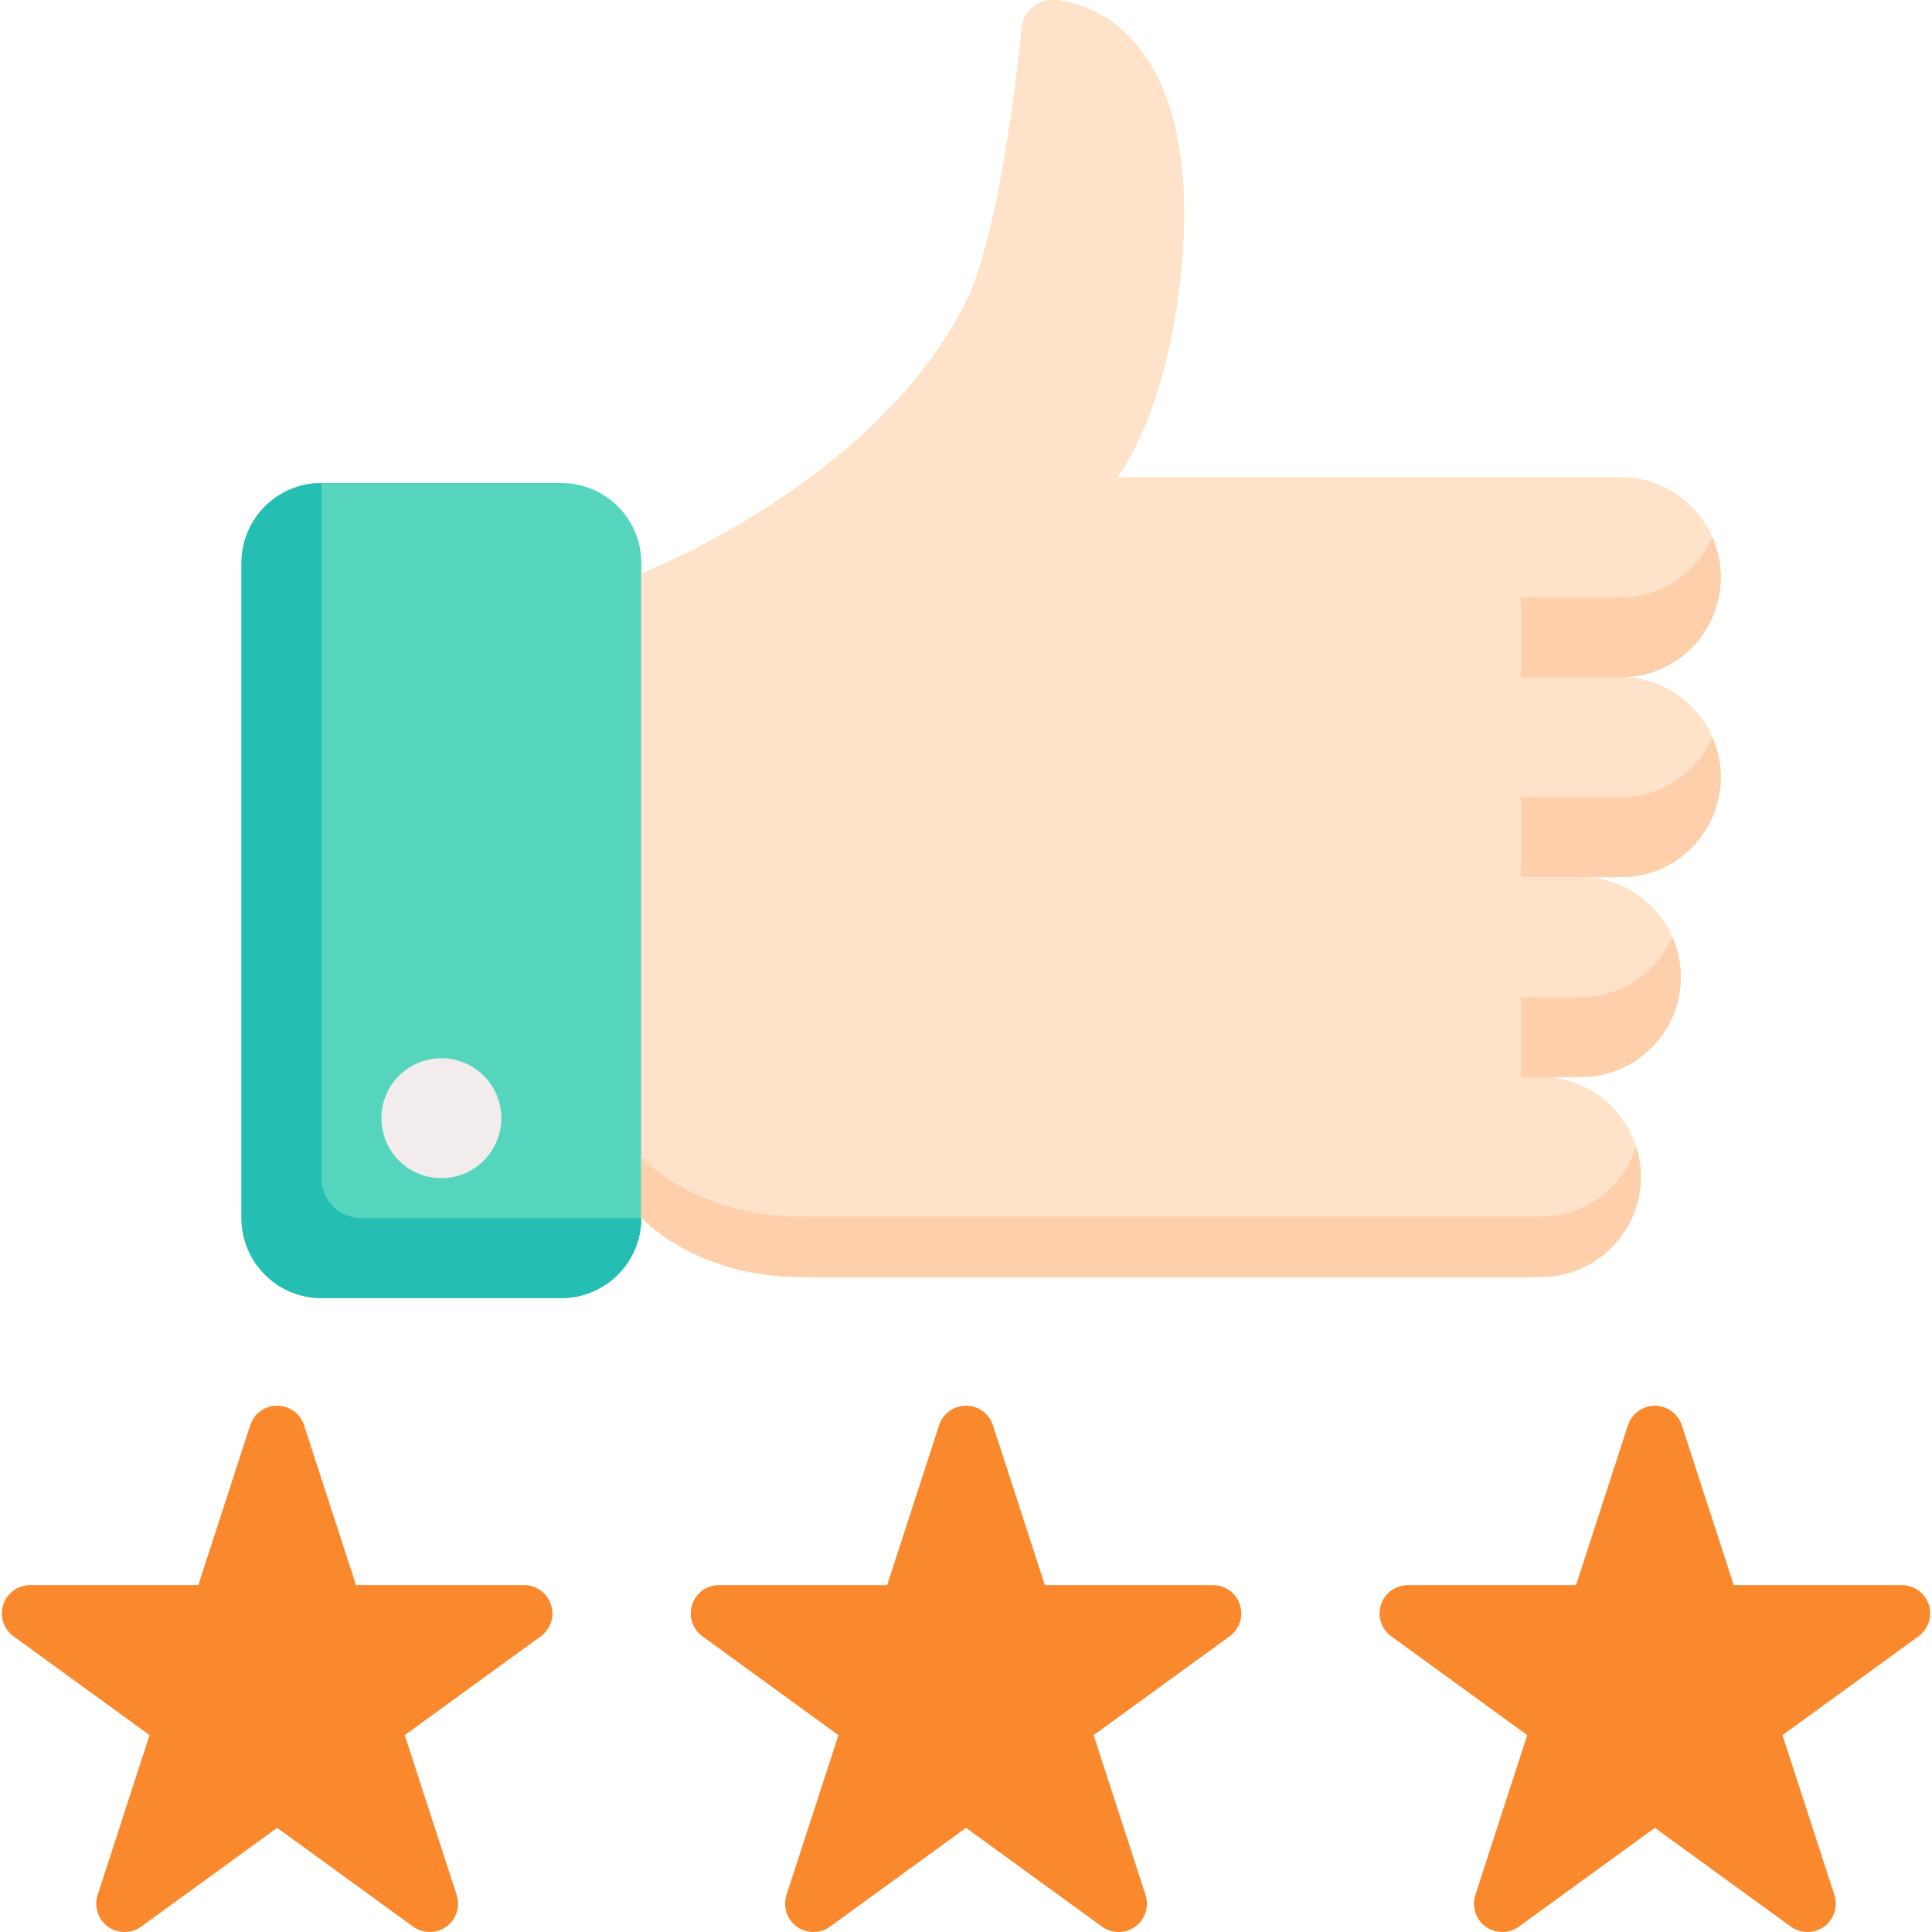
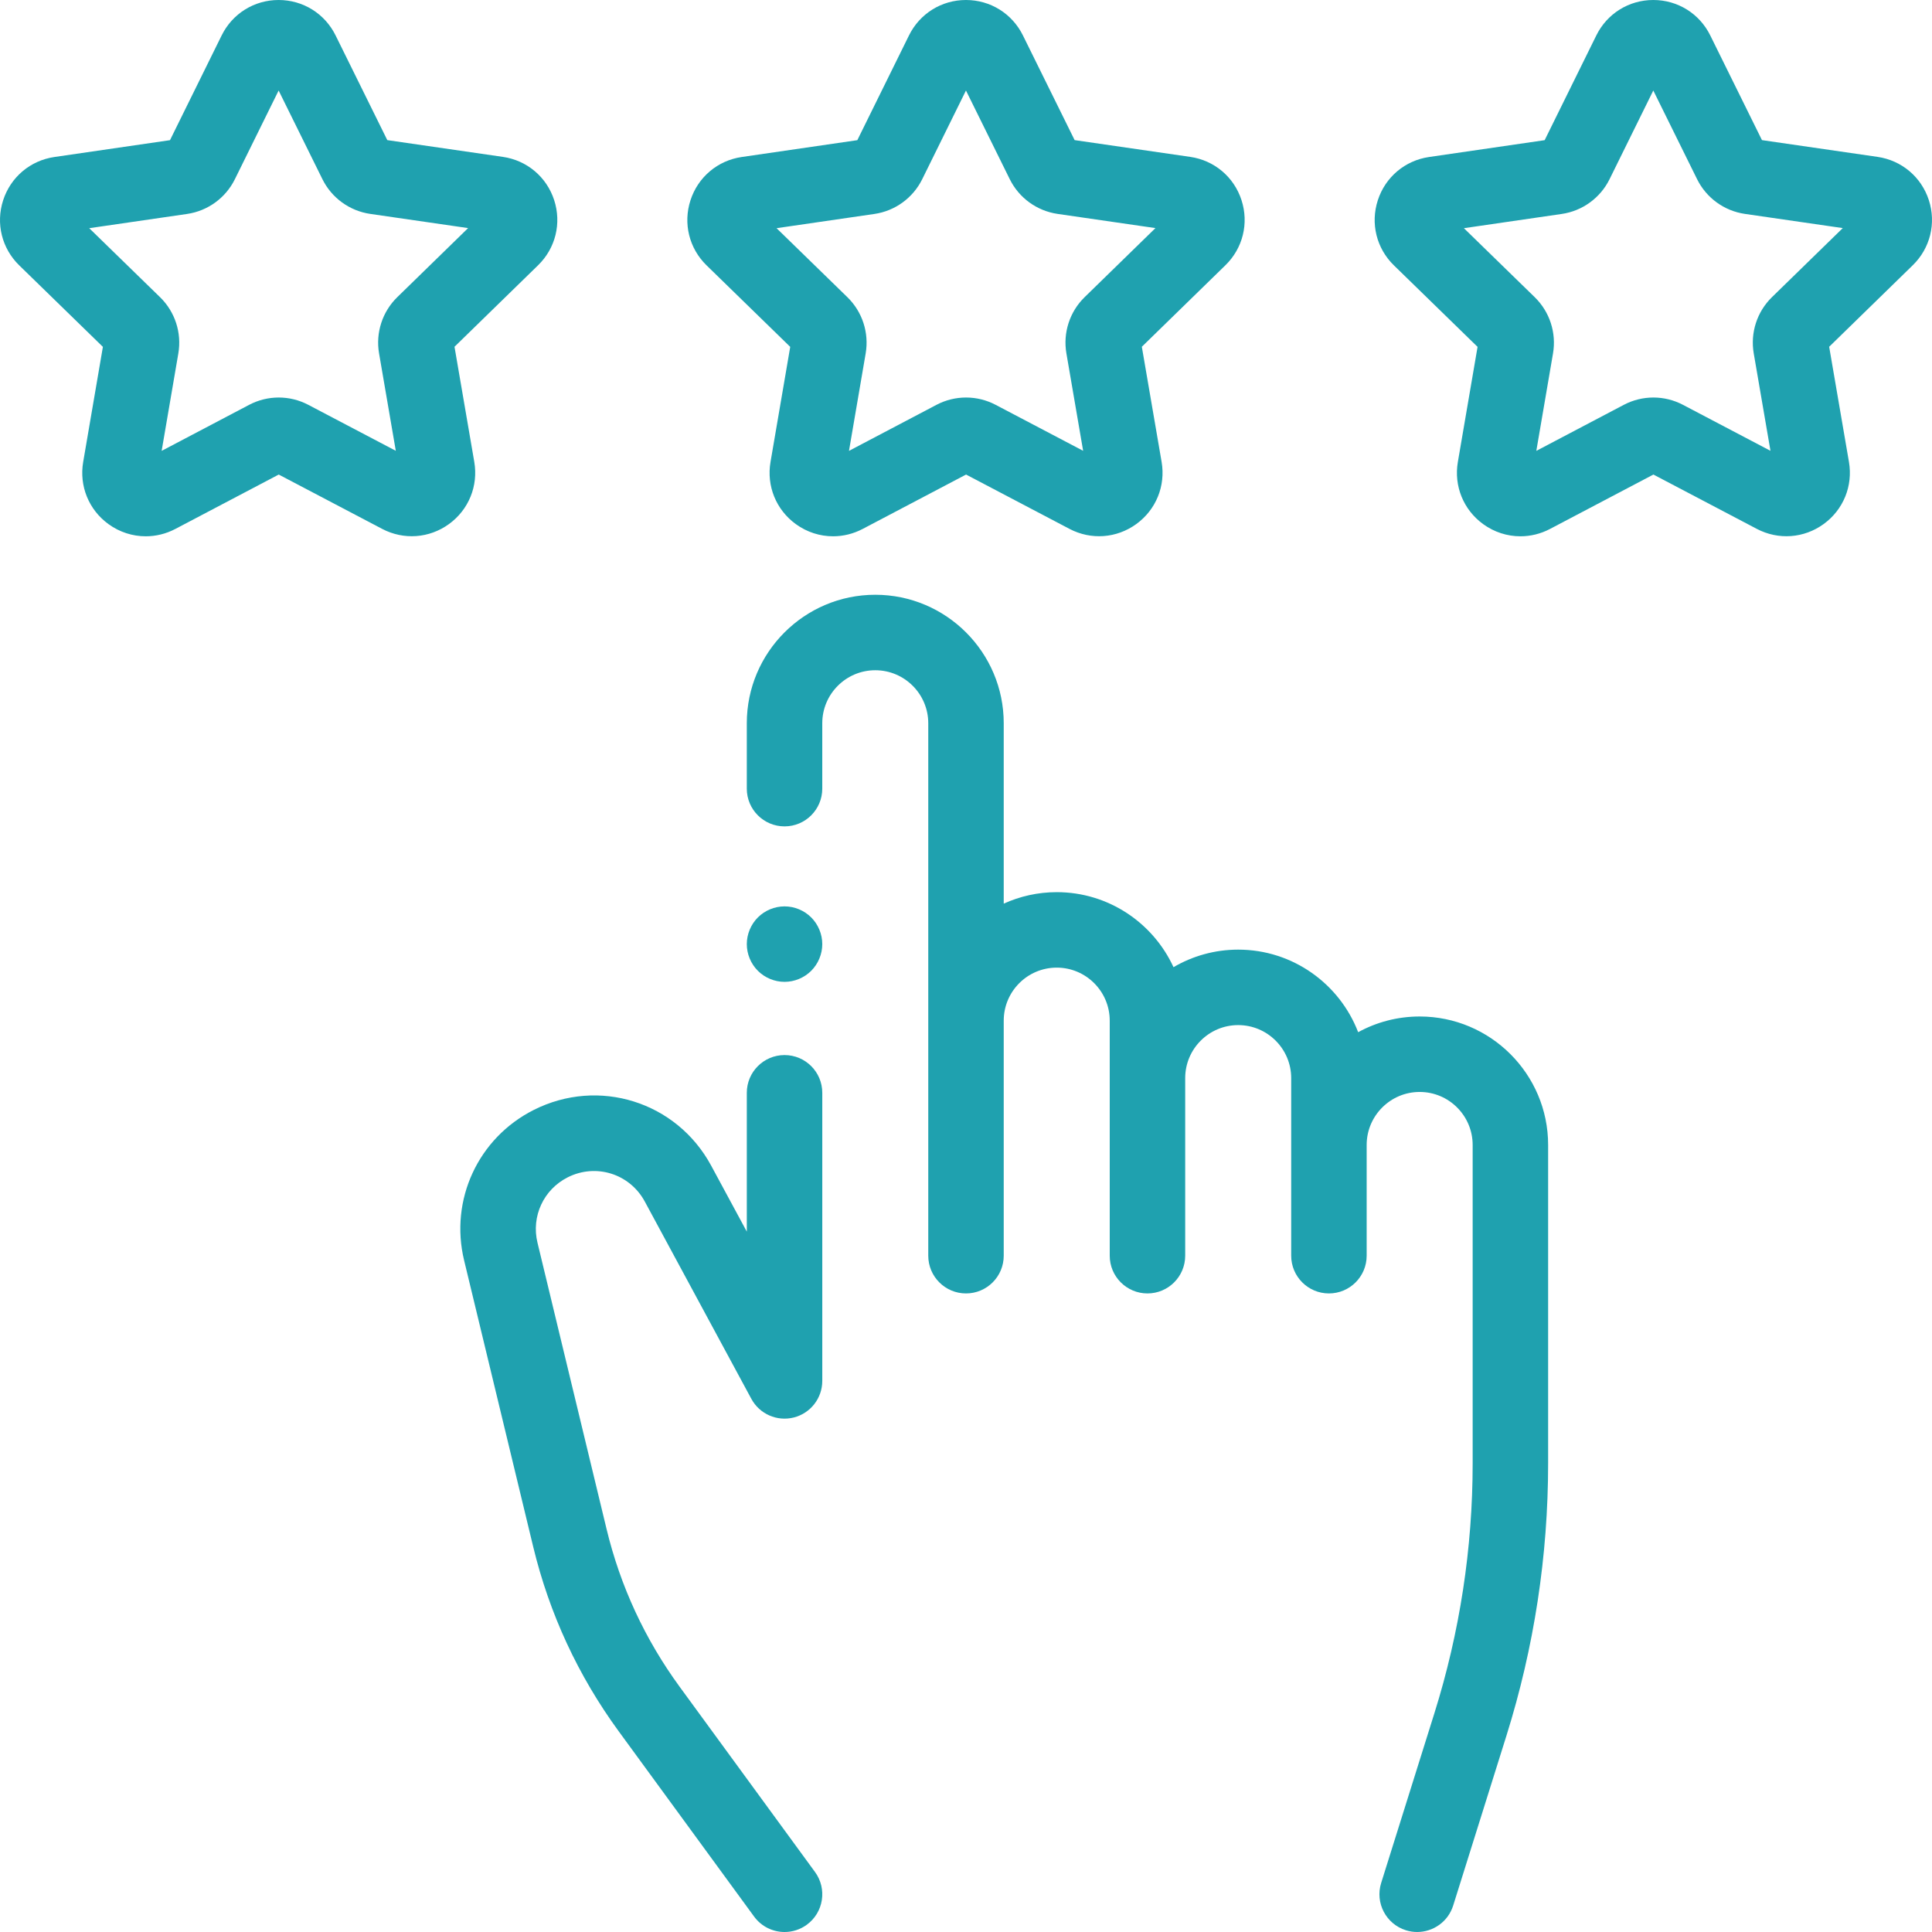
- <svg xmlns="http://www.w3.org/2000/svg" version="1.1" id="Capa_1" x="0px" y="0px" width="100" height="100" viewBox="0 0 512.001 512.001" style="enable-background:new 0 0 512.001 512.001;" xml:space="preserve">
-   <path style="fill:#55D4BE;" d="M148.754,344.012H85.185c-11.702,0-21.19-9.487-21.19-21.19V149.194  c0-11.702,9.487-21.19,21.19-21.19h63.57c11.702,0,21.19,9.487,21.19,21.19v173.628  C169.944,334.524,160.457,344.012,148.754,344.012z" />
-   <path style="fill:#24BFB2;" d="M85.185,312.226V128.004c-11.702,0-21.19,9.487-21.19,21.19v173.628  c0,11.702,9.487,21.19,21.19,21.19h63.57c11.702,0,21.19-9.487,21.19-21.19H95.779C89.928,322.822,85.185,318.078,85.185,312.226z" />
-   <circle style="fill:#F2EDEC;" cx="116.965" cy="296.33" r="15.893" />
-   <path style="fill:#FCE780;" d="M456.007,152.997L456.007,152.997c0-14.628-11.858-26.488-26.487-26.488H296.002  c0,0,11.335-13.852,16.001-46.507c8-56.002-12.083-77.511-32.001-79.941c-4.956-0.605-9.314,3.291-9.314,8.284  c0,0-5.029,52.342-14.686,71.656c-24.001,48.002-86.057,72.002-86.057,72.002v170.613c0,0,14.054,15.791,42.379,15.791  c67.678,0,196.007,0,196.007,0c14.628,0,26.487-11.858,26.487-26.487s-11.858-26.488-26.487-26.488h10.595  c14.628,0,26.487-11.858,26.487-26.488l0,0c0-14.628-11.858-26.487-26.487-26.487h10.595c14.628,0,26.487-11.858,26.487-26.488l0,0  c0-14.628-11.858-26.488-26.487-26.488C444.149,179.484,456.007,167.626,456.007,152.997z" />
-   <path style="fill:#FEE2CA;" d="M456.007,152.997L456.007,152.997c0-14.628-11.858-26.488-26.487-26.488H296.002  c0,0,11.335-13.852,16.001-46.507c8-56.002-12.083-77.511-32.001-79.941c-4.956-0.605-9.314,3.291-9.314,8.284  c0,0-5.029,52.342-14.686,71.656c-24.001,48.002-86.057,72.002-86.057,72.002v170.613c0,0,14.054,15.791,42.379,15.791  c67.678,0,196.007,0,196.007,0c14.628,0,26.487-11.858,26.487-26.487s-11.858-26.488-26.487-26.488h10.595  c14.628,0,26.487-11.858,26.487-26.488l0,0c0-14.628-11.858-26.487-26.487-26.487h10.595c14.628,0,26.487-11.858,26.487-26.488l0,0  c0-14.628-11.858-26.488-26.487-26.488C444.149,179.484,456.007,167.626,456.007,152.997z" />
+ <svg xmlns="http://www.w3.org/2000/svg" version="1.1" id="Capa_1" x="0px" y="0px" width="100" height="100" fill="#1fa1af" viewBox="0 0 511.999 511.999" style="enable-background:new 0 0 511.999 511.999;" xml:space="preserve">
  <g>
-     <path style="fill:#FDD0AB;" d="M408.33,322.408c0,0-128.328,0-196.007,0c-28.325,0-42.379-15.791-42.379-15.791v16.001   c0,0,14.054,15.791,42.379,15.791c67.678,0,196.007,0,196.007,0c14.628,0,26.487-11.858,26.487-26.487c0-2.789-0.434-5.476-1.233-8   C430.192,314.639,420.17,322.408,408.33,322.408z" />
-     <path style="fill:#FDD0AB;" d="M429.52,158.294h-26.487v21.19h26.487c14.628,0,26.487-11.858,26.487-26.487l0,0   c0-3.77-0.799-7.348-2.219-10.595C449.7,151.753,440.379,158.294,429.52,158.294z" />
-     <path style="fill:#FDD0AB;" d="M429.52,211.269h-26.487v21.19h26.487c14.628,0,26.487-11.858,26.487-26.487l0,0   c0-3.77-0.799-7.348-2.219-10.595C449.7,204.728,440.379,211.269,429.52,211.269z" />
-     <path style="fill:#FDD0AB;" d="M418.925,264.244h-15.893v21.19h15.893c14.628,0,26.488-11.858,26.488-26.487l0,0   c0-3.77-0.799-7.348-2.219-10.595C439.104,257.703,429.784,264.244,418.925,264.244z" />
+     <g>
+       <path d="M150.447,312.003c7.476-3.772,16.448-0.955,20.427,6.413l28.239,52.29c2.176,4.029,6.811,6.063,11.25,4.943    c4.439-1.122,7.549-5.116,7.549-9.695v-76.351c-0.001-5.522-4.478-9.999-10.001-9.999s-10,4.478-10,10v36.79l-9.44-17.48    c-9.162-16.963-29.823-23.452-47.033-14.766c-14.729,7.431-22.314,23.821-18.445,39.858l18.307,75.881    c4.279,17.738,11.908,34.202,22.674,48.935l35.864,49.077c1.958,2.68,4.999,4.101,8.082,4.101c2.047,0,4.113-0.627,5.892-1.927    c4.459-3.259,5.433-9.516,2.174-13.975l-35.864-49.077c-9.202-12.592-15.722-26.663-19.379-41.824l-18.307-75.882    C140.755,322.349,144.05,315.231,150.447,312.003z" />
+     </g>
  </g>
  <g>
-     <path style="fill:#FA892D;" d="M321.454,420.073h-44.551l-13.767-42.371c-1.004-3.091-3.884-5.183-7.133-5.183   c-3.249,0-6.129,2.092-7.133,5.183l-13.767,42.371h-44.551c-3.249,0-6.129,2.092-7.133,5.183c-1.004,3.09,0.096,6.476,2.725,8.385   l36.043,26.188l-13.767,42.371c-0.961,2.955,0.049,6.284,2.49,8.207c2.608,2.055,6.365,2.13,9.051,0.178l36.043-26.188   l36.043,26.188c2.819,2.048,6.781,1.851,9.386-0.459c2.209-1.959,3.068-5.117,2.155-7.925l-13.767-42.371l36.043-26.188   c2.629-1.909,3.729-5.295,2.725-8.385C327.582,422.164,324.703,420.073,321.454,420.073z" />
-     <path style="fill:#FA892D;" d="M511.142,425.255c-1.004-3.091-3.884-5.183-7.133-5.183h-44.551l-13.767-42.371   c-0.992-3.055-3.921-5.183-7.133-5.183c-3.212,0-6.14,2.127-7.133,5.183l-13.767,42.371h-44.552c-3.249,0-6.129,2.092-7.133,5.183   c-1.004,3.09,0.096,6.476,2.725,8.385l36.043,26.188L390.971,502.2c-0.961,2.955,0.049,6.284,2.49,8.207   c2.608,2.055,6.365,2.13,9.051,0.178l36.043-26.188l36.043,26.188c2.819,2.048,6.781,1.851,9.387-0.459   c2.209-1.959,3.068-5.117,2.155-7.925l-13.767-42.371l36.043-26.188C511.046,431.731,512.147,428.345,511.142,425.255z" />
-     <path style="fill:#FA892D;" d="M138.898,420.073H94.345l-13.767-42.371c-1.004-3.091-3.884-5.183-7.133-5.183   s-6.129,2.092-7.133,5.183l-13.767,42.371H7.992c-3.249,0-6.129,2.092-7.133,5.183c-1.004,3.09,0.096,6.476,2.725,8.385   l36.043,26.188L25.86,502.201c-0.961,2.955,0.049,6.284,2.49,8.207c2.608,2.055,6.365,2.13,9.052,0.178l36.043-26.188   l36.043,26.188c2.819,2.048,6.781,1.851,9.386-0.459c2.209-1.959,3.068-5.117,2.155-7.925l-13.767-42.371l36.043-26.188   c2.629-1.909,3.729-5.295,2.725-8.385C145.027,422.164,142.147,420.073,138.898,420.073z" />
+     <g>
+       <path d="M376.225,269.38c-5.901,0-11.456,1.511-16.3,4.164c-4.907-12.782-17.302-21.883-31.791-21.883    c-6.249,0-12.105,1.7-17.144,4.65c-5.386-11.718-17.227-19.88-30.946-19.88c-5.007,0-9.76,1.095-14.045,3.044v-47.811    c0-18.772-15.272-34.045-34.045-34.045c-18.773,0-34.045,15.272-34.045,34.045v17.334c0,5.522,4.477,10,10,10s10-4.478,10-10    v-17.333c0-7.744,6.301-14.045,14.045-14.045c7.744,0,14.045,6.301,14.045,14.045v141.107c0,5.522,4.477,10,10,10    c5.523,0,10-4.478,10-10v-62.297c0-7.744,6.3-14.045,14.045-14.045c7.745,0,14.045,6.301,14.045,14.045v62.297    c0,5.522,4.477,10,10,10c5.523,0,10-4.478,10-10v-47.066c0-7.745,6.3-14.046,14.045-14.046c7.745,0,14.045,6.301,14.045,14.046    v47.066c0,5.522,4.477,10,10,10s10-4.478,10-10v-29.349c0-7.744,6.301-14.045,14.045-14.045s14.045,6.301,14.045,14.045v84.379    c0,22.484-3.412,44.764-10.14,66.218l-14.106,44.982c-1.652,5.27,1.28,10.882,6.55,12.534c0.996,0.313,2.003,0.461,2.995,0.461    c4.254-0.001,8.199-2.737,9.539-7.011l14.106-44.982c7.336-23.394,11.056-47.687,11.056-72.202v-84.379    C410.27,284.653,394.998,269.38,376.225,269.38z" />
+     </g>
+   </g>
+   <g>
+     <g>
+       <path d="M511.161,53.029c-1.996-6.139-7.205-10.528-13.594-11.455l-30.629-4.441L453.233,9.381C450.376,3.594,444.592,0,438.139,0    c-0.001,0-0.003,0-0.004,0c-6.456,0.001-12.24,3.599-15.095,9.389l-13.69,27.758l-30.627,4.459    c-6.388,0.93-11.595,5.322-13.587,11.463c-1.993,6.14-0.358,12.752,4.265,17.256l22.169,21.598l-5.224,30.506    c-1.089,6.363,1.479,12.672,6.702,16.464c2.95,2.143,6.401,3.23,9.875,3.23c2.677,0,5.368-0.646,7.854-1.953l27.391-14.41    l27.399,14.396c5.714,3.004,12.508,2.51,17.729-1.287c5.221-3.796,7.786-10.105,6.692-16.468l-5.24-30.503l22.157-21.609    C511.526,65.781,513.157,59.167,511.161,53.029z M469.594,78.741c-3.969,3.869-5.777,9.441-4.838,14.903l4.436,25.823    l-23.194-12.186c-4.907-2.58-10.765-2.577-15.67,0.003l-23.188,12.199l4.423-25.827c0.934-5.462-0.877-11.031-4.847-14.899    l-18.768-18.284l25.93-3.774c5.483-0.799,10.221-4.243,12.672-9.214l11.59-23.498l11.602,23.491    c2.454,4.97,7.193,8.411,12.679,9.208l25.93,3.761L469.594,78.741z" />
+     </g>
+   </g>
+   <g>
+     <g>
+       <path d="M329.01,53.029c-1.996-6.139-7.204-10.529-13.593-11.455l-30.629-4.441L271.083,9.381C268.225,3.594,262.442,0,255.988,0    c-0.001,0-0.003,0-0.005,0c-6.455,0.001-12.239,3.599-15.094,9.389l-13.69,27.758l-30.627,4.459    c-6.388,0.93-11.595,5.322-13.587,11.463c-1.993,6.14-0.358,12.752,4.265,17.256l22.168,21.597l-5.224,30.506    c-1.089,6.363,1.479,12.672,6.702,16.464c2.95,2.143,6.401,3.23,9.875,3.23c2.677,0,5.368-0.646,7.854-1.953l27.392-14.409    l27.399,14.395c5.714,3.004,12.508,2.51,17.729-1.287c5.221-3.796,7.786-10.105,6.692-16.468l-5.24-30.503l22.157-21.609    C329.375,65.781,331.006,59.168,329.01,53.029z M287.444,78.741c-3.968,3.868-5.776,9.439-4.838,14.903l4.436,25.823    l-23.194-12.186c-4.908-2.579-10.767-2.578-15.67,0.003l-23.189,12.199l4.423-25.827c0.934-5.463-0.877-11.032-4.847-14.899    l-18.767-18.284l25.929-3.774c5.483-0.799,10.221-4.243,12.673-9.214l11.59-23.499l11.602,23.492    c2.453,4.969,7.192,8.411,12.679,9.208l25.93,3.761L287.444,78.741z" />
+     </g>
+   </g>
+   <g>
+     <g>
+       <path d="M146.86,53.029c-1.996-6.139-7.205-10.528-13.594-11.455l-30.629-4.441L88.933,9.381C86.075,3.594,80.292,0,73.838,0    c-0.001,0-0.003,0-0.005,0c-6.455,0.001-12.239,3.599-15.094,9.389l-13.69,27.758l-30.627,4.459    c-6.388,0.93-11.594,5.322-13.587,11.462S0.475,65.82,5.099,70.325l22.169,21.598l-5.224,30.506    c-1.089,6.363,1.479,12.672,6.702,16.465c2.951,2.142,6.401,3.23,9.876,3.229c2.677,0,5.368-0.646,7.854-1.953l27.392-14.409    l27.399,14.395c5.715,3.002,12.508,2.509,17.729-1.286c5.221-3.797,7.785-10.108,6.692-16.47l-5.24-30.503l22.157-21.609    C147.225,65.781,148.856,59.168,146.86,53.029z M105.294,78.74c-3.969,3.868-5.778,9.44-4.839,14.904l4.436,25.823l-23.193-12.186    c-4.907-2.579-10.766-2.578-15.67,0.003l-23.19,12.2l4.422-25.825c0.936-5.462-0.875-11.032-4.846-14.901L23.648,60.473    l25.929-3.774c5.483-0.799,10.221-4.243,12.672-9.214l11.59-23.499l11.602,23.492c2.453,4.969,7.192,8.411,12.679,9.208    l25.931,3.761L105.294,78.74z" />
+     </g>
+   </g>
+   <g>
+     <g>
+       <path d="M214.981,243.13c-1.86-1.861-4.439-2.93-7.07-2.93c-2.63,0-5.21,1.069-7.07,2.93s-2.93,4.439-2.93,7.07    c0,2.63,1.07,5.21,2.93,7.069c1.86,1.86,4.44,2.931,7.07,2.931c2.63,0,5.21-1.07,7.07-2.931c1.86-1.859,2.93-4.439,2.93-7.069    C217.911,247.568,216.841,244.989,214.981,243.13z" />
+     </g>
  </g>
  <g>
</g>
  <g>
</g>
  <g>
</g>
  <g>
</g>
  <g>
</g>
  <g>
</g>
  <g>
</g>
  <g>
</g>
  <g>
</g>
  <g>
</g>
  <g>
</g>
  <g>
</g>
  <g>
</g>
  <g>
</g>
  <g>
</g>
</svg>
